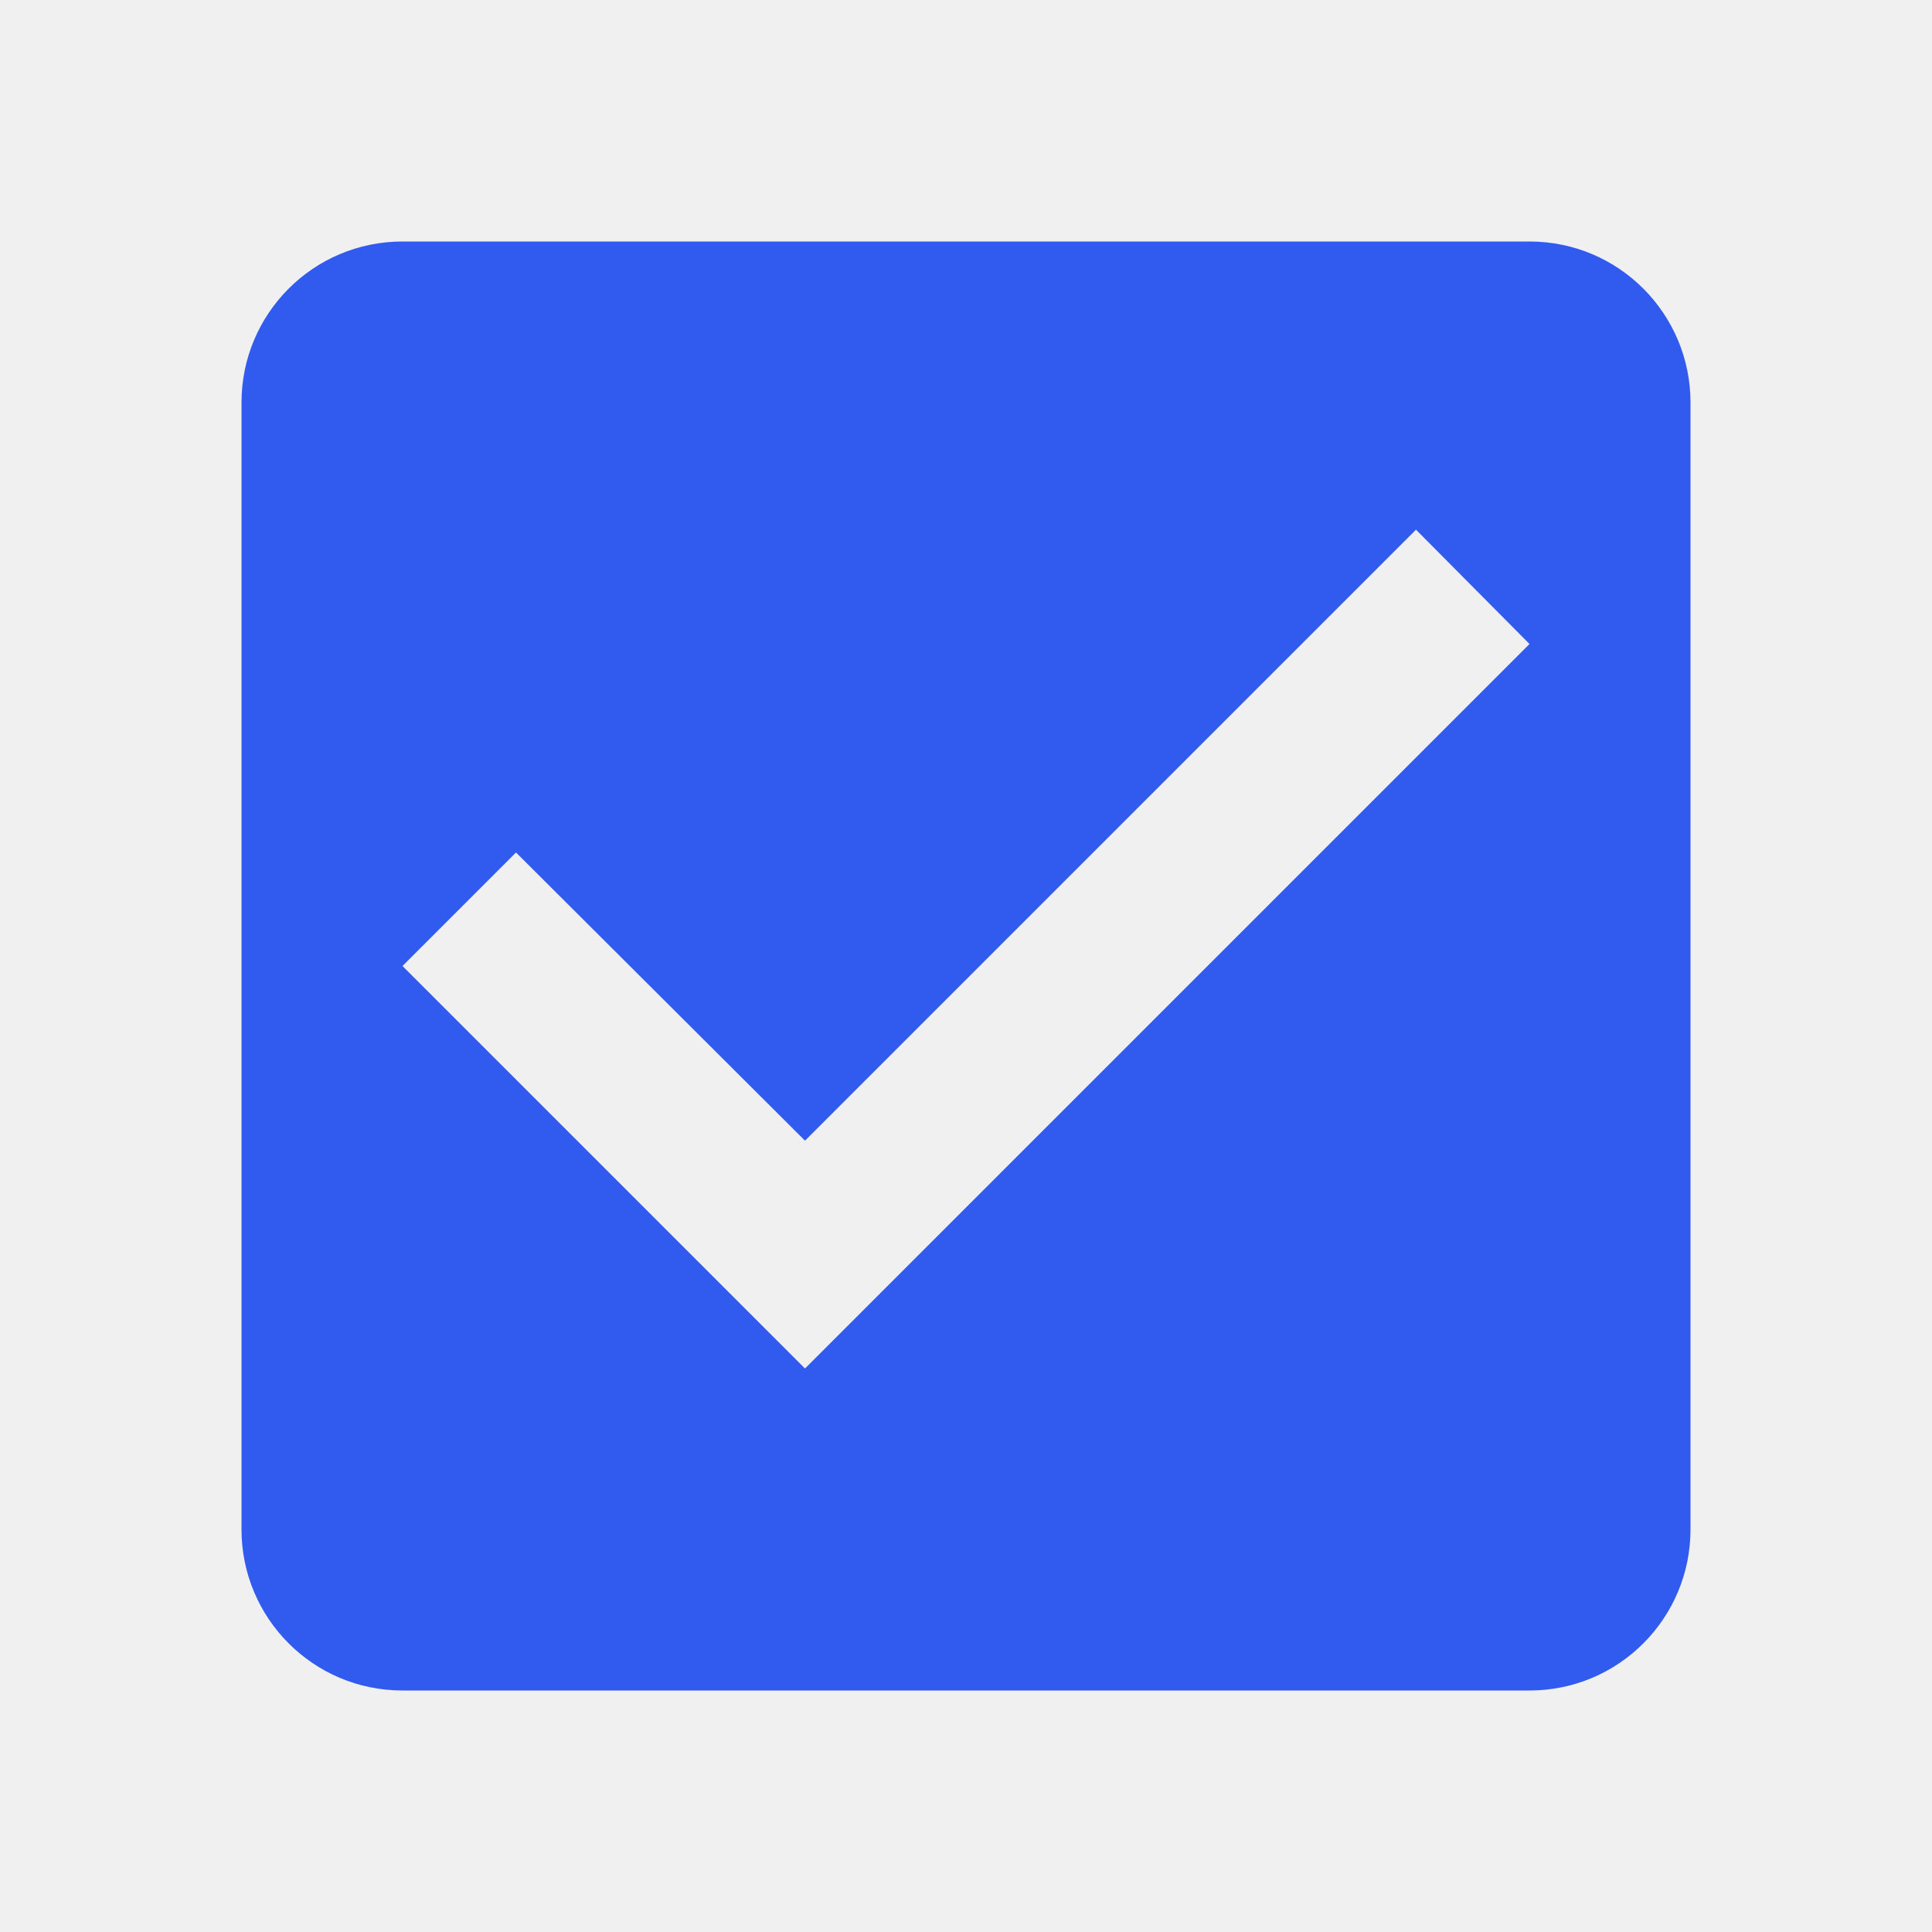
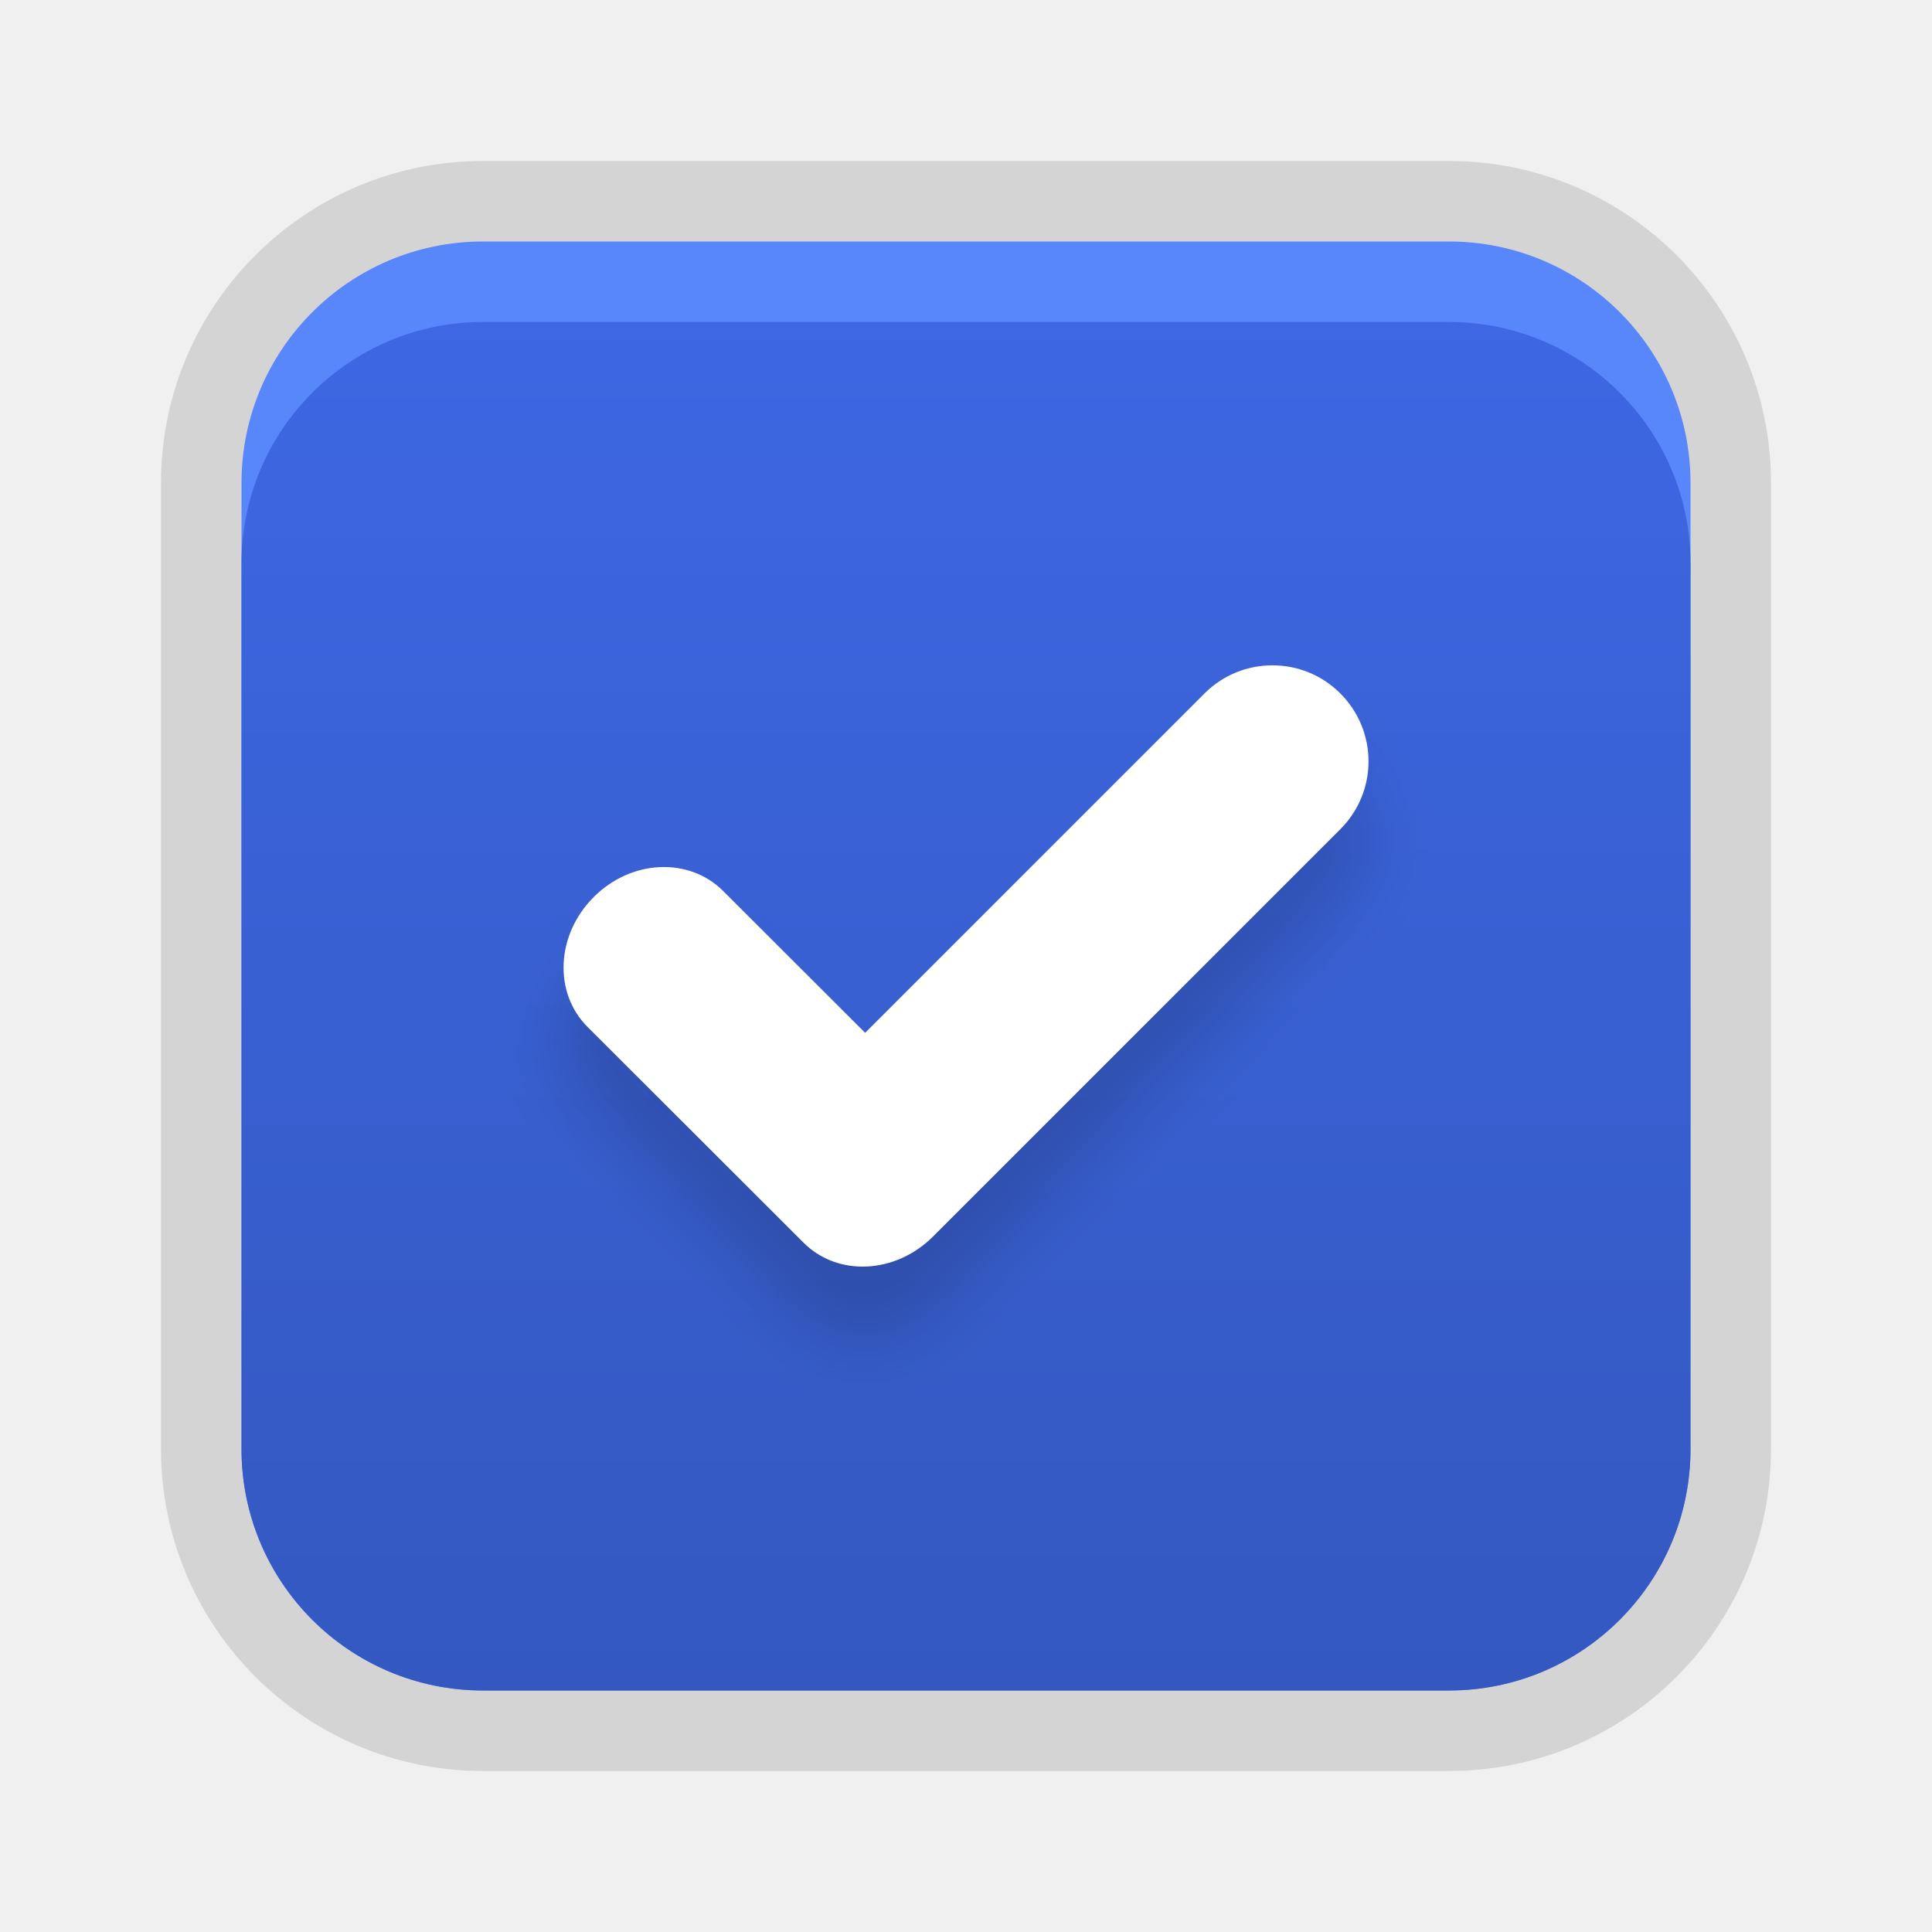
- <svg xmlns="http://www.w3.org/2000/svg" fill="#000000" height="24" viewBox="0 0 24 24" width="24" id="svg2" version="1.1">
-   <defs id="defs10" />
-   <path d="M19 3H5c-1.11 0-2 .9-2 2v14c0 1.1.89 2 2 2h14c1.11 0 2-.9 2-2V5c0-1.1-.89-2-2-2zm-9 14l-5-5 1.41-1.41L10 14.17l7.59-7.59L19 8l-9 9z" id="path6" style="fill:#315bef;fill-opacity:1" />
+ <svg xmlns="http://www.w3.org/2000/svg" width="24" height="24" fill="#000000" version="1.1" viewBox="0 0 24 24">
+   <defs>
+     <linearGradient id="ay" x1="18" x2="32" y1="38.362" y2="38.362" gradientTransform="matrix(1.2857 0 0 1.2857 -20.143 -37.323)" gradientUnits="userSpaceOnUse">
+       <stop stop-color="#5887fc" offset="0" />
+     </linearGradient>
+     <linearGradient id="be" x1="24" x2="24" y1="45.362" y2="32.253" gradientTransform="matrix(1.2857 0 0 1.2968 -20.143 -37.826)" gradientUnits="userSpaceOnUse">
+       <stop stop-color="#3458c0" offset="0" />
+       <stop stop-color="#3d67e3" offset="1" />
+     </linearGradient>
+     <filter id="filter946" x="-.094" y="-.126" width="1.189" height="1.253" color-interpolation-filters="sRGB">
+       <feGaussianBlur stdDeviation="0.393" />
+     </filter>
+   </defs>
+   <rect x="4" y="4" width="16" height="16" color="#000000" fill="none" />
+   <rect x="2" y="2" width="20" height="20" rx="4" ry="4" color="#000000" opacity=".12" stroke-width="1.25" style="paint-order:fill markers stroke" />
+   <rect x="3" y="3" width="18" height="18" rx="3" ry="3" color="#000000" fill="url(#ay)" stroke-width="1.286" style="paint-order:fill markers stroke" />
+   <rect x="3" y="4" width="18" height="17" rx="3" ry="3" color="#000000" fill="url(#be)" stroke-width="1.297" style="paint-order:fill markers stroke" />
+   <rect transform="rotate(45)" x="13.79" y="1.183" width="3" height="1" fill-opacity="0" />
+   <path d="m15.806 9.194c-0.305 0-0.61 0.116-0.843 0.349l-4.216 4.216-1.763-1.761c-0.425-0.425-1.142-0.393-1.609 0.075-0.467 0.467-0.502 1.187-0.077 1.612l2.607 2.604 0.077 0.077c0.425 0.425 1.142 0.39 1.609-0.077l5.059-5.059c0.467-0.467 0.467-1.219 0-1.687-0.234-0.234-0.538-0.349-0.843-0.349z" fill="#000000" filter="url(#filter946)" opacity=".15" stroke-width="1.193" />
+   <path d="m15.806 8.265c-0.305 0-0.61 0.116-0.843 0.349l-4.216 4.216-1.763-1.761c-0.425-0.425-1.142-0.393-1.609 0.075-0.467 0.467-0.502 1.187-0.077 1.612l2.607 2.604 0.077 0.077c0.425 0.425 1.142 0.39 1.609-0.077l5.059-5.059c0.467-0.467 0.467-1.219 0-1.687-0.234-0.234-0.538-0.349-0.843-0.349z" fill="#ffffff" stroke-width="1.193" />
</svg>
